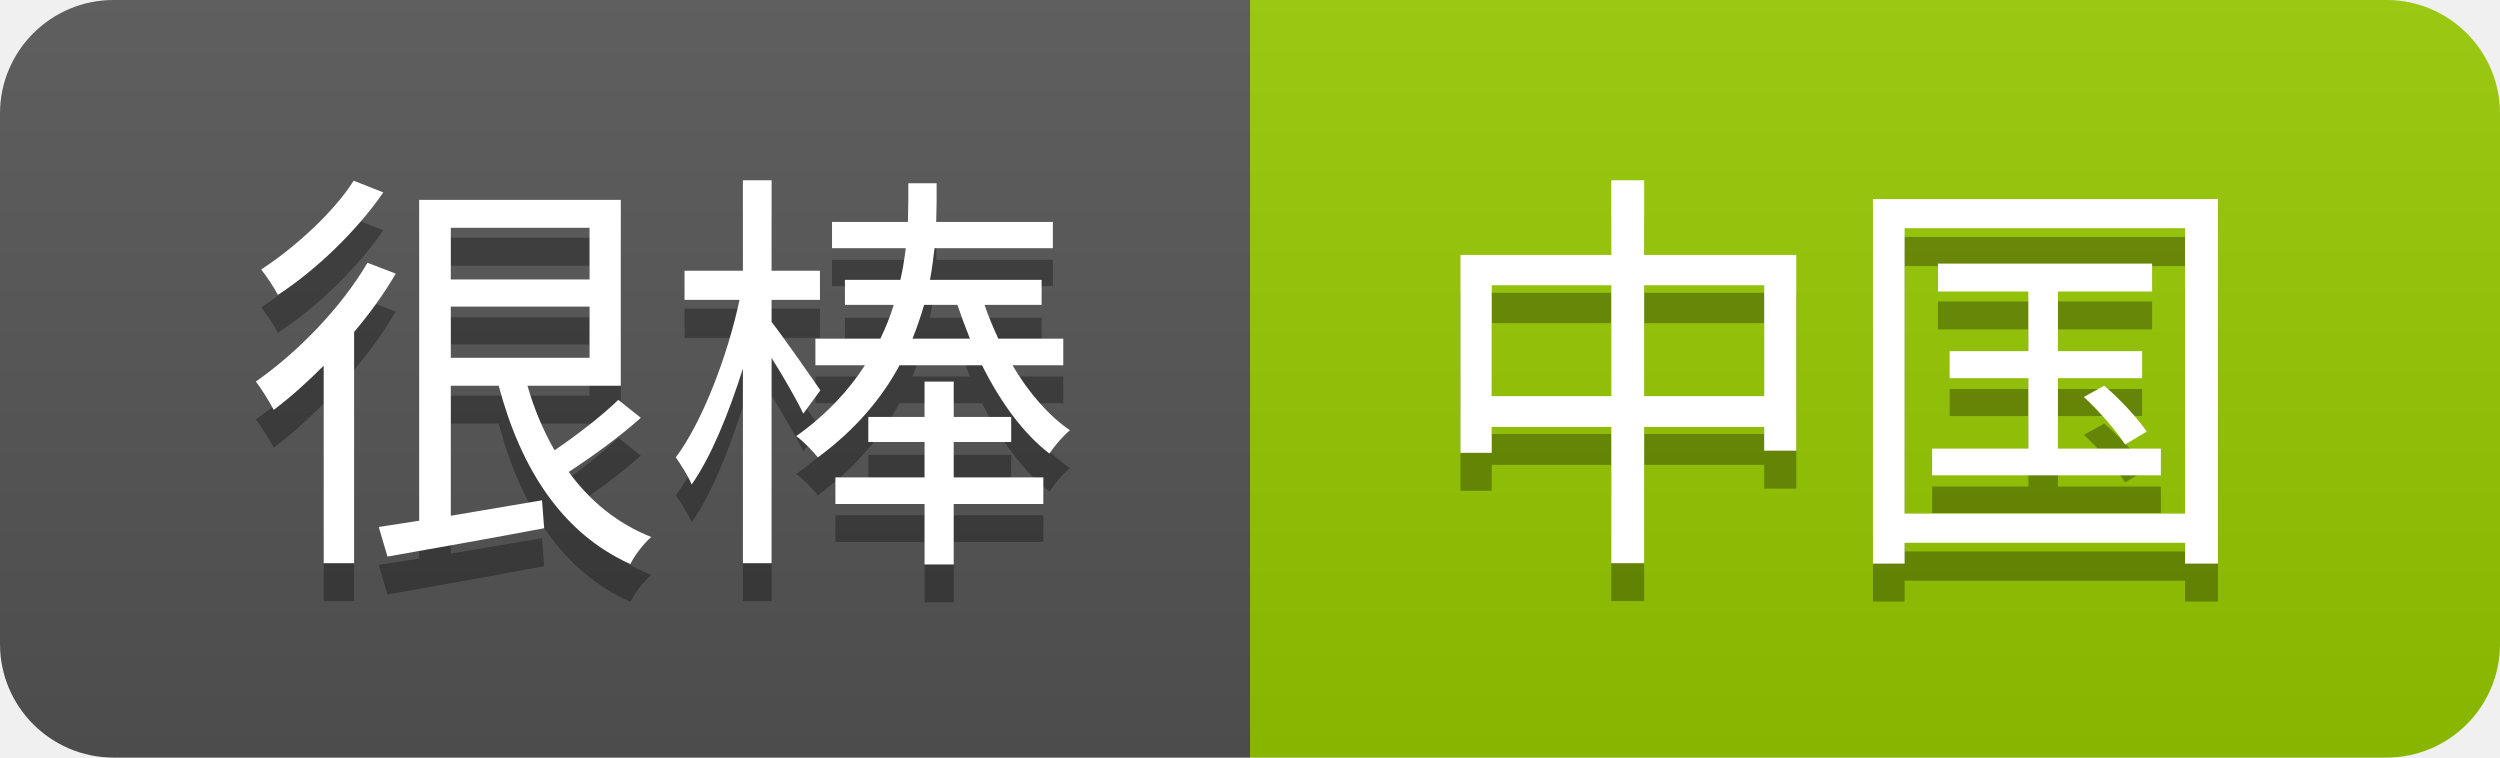
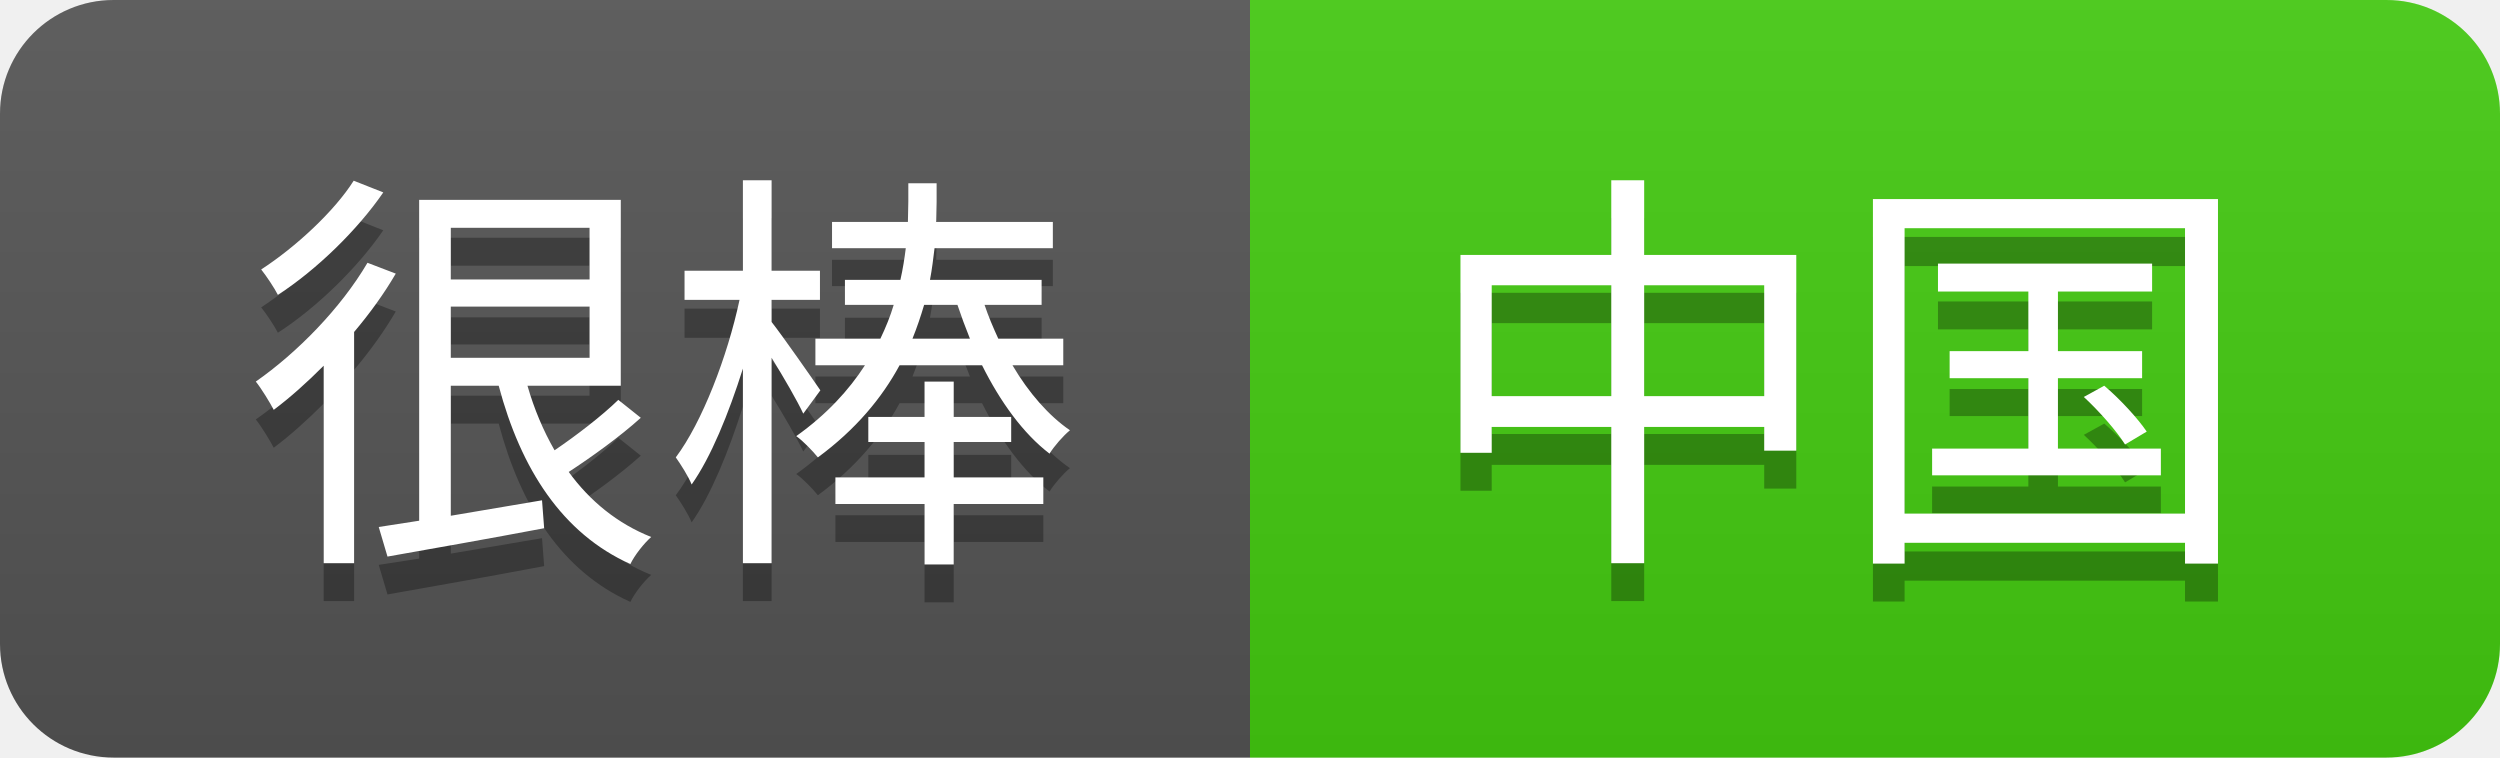
<svg xmlns="http://www.w3.org/2000/svg" width="66" height="20">
  <linearGradient id="b" x2="0" y2="100%">
    <stop offset="0" stop-color="#bbb" stop-opacity=".1" />
    <stop offset="1" stop-opacity=".1" />
  </linearGradient>
  <clipPath id="a">
    <rect width="66" height="20" rx="3" fill="#fff" />
  </clipPath>
  <g clip-path="url(#a)">
    <path fill="#555" d="M0 0h33v20H0z" />
-     <path fill="#97ca00" d="M33 0h33v20H33z" />
+     <path fill="#4c1" d="M33 0h33v20H33z" />
    <path fill="url(#b)" d="M0 0h66v20H0z" />
  </g>
  <g fill="#fff" text-anchor="middle" font-family="DejaVu Sans,Verdana,Geneva,sans-serif" font-size="110">
    <text x="175" y="150" fill="#010101" fill-opacity=".3" transform="scale(.1)" textLength="230">很棒</text>
    <text x="175" y="140" transform="scale(.1)" textLength="230">很棒</text>
    <text x="485" y="150" fill="#010101" fill-opacity=".3" transform="scale(.1)" textLength="230">中国</text>
    <text x="485" y="140" transform="scale(.1)" textLength="230">中国</text>
  </g>
</svg>
